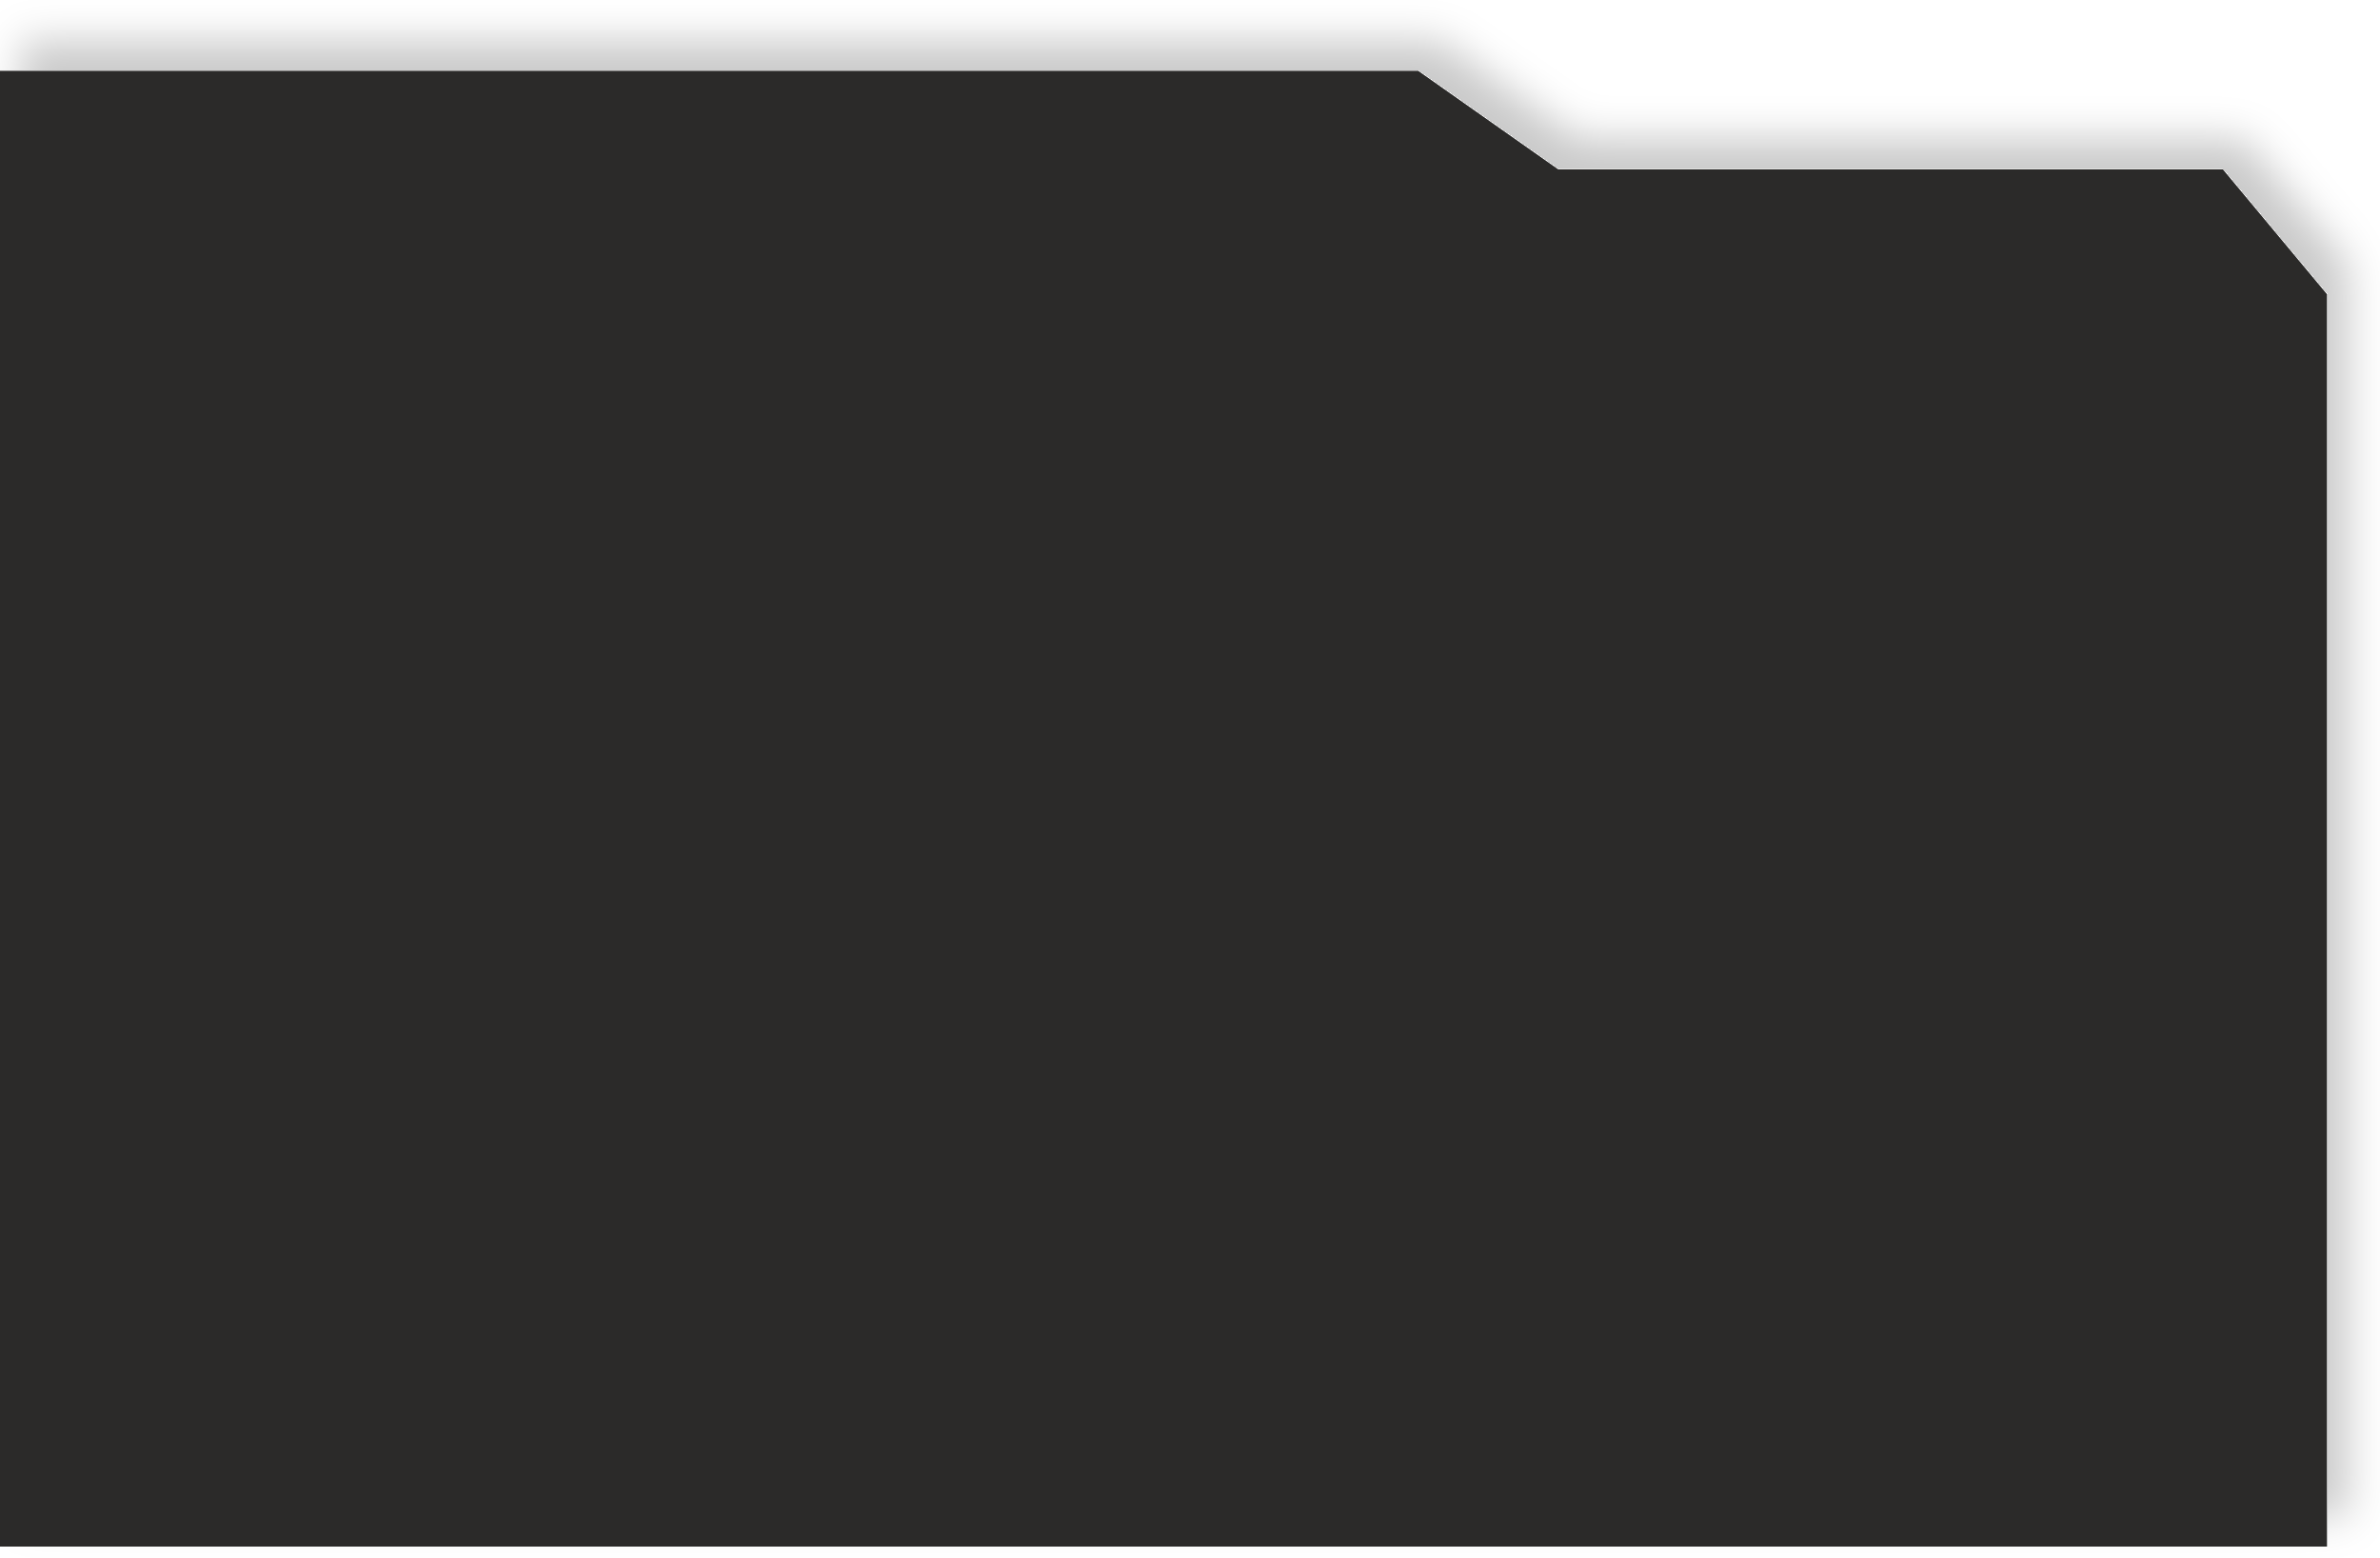
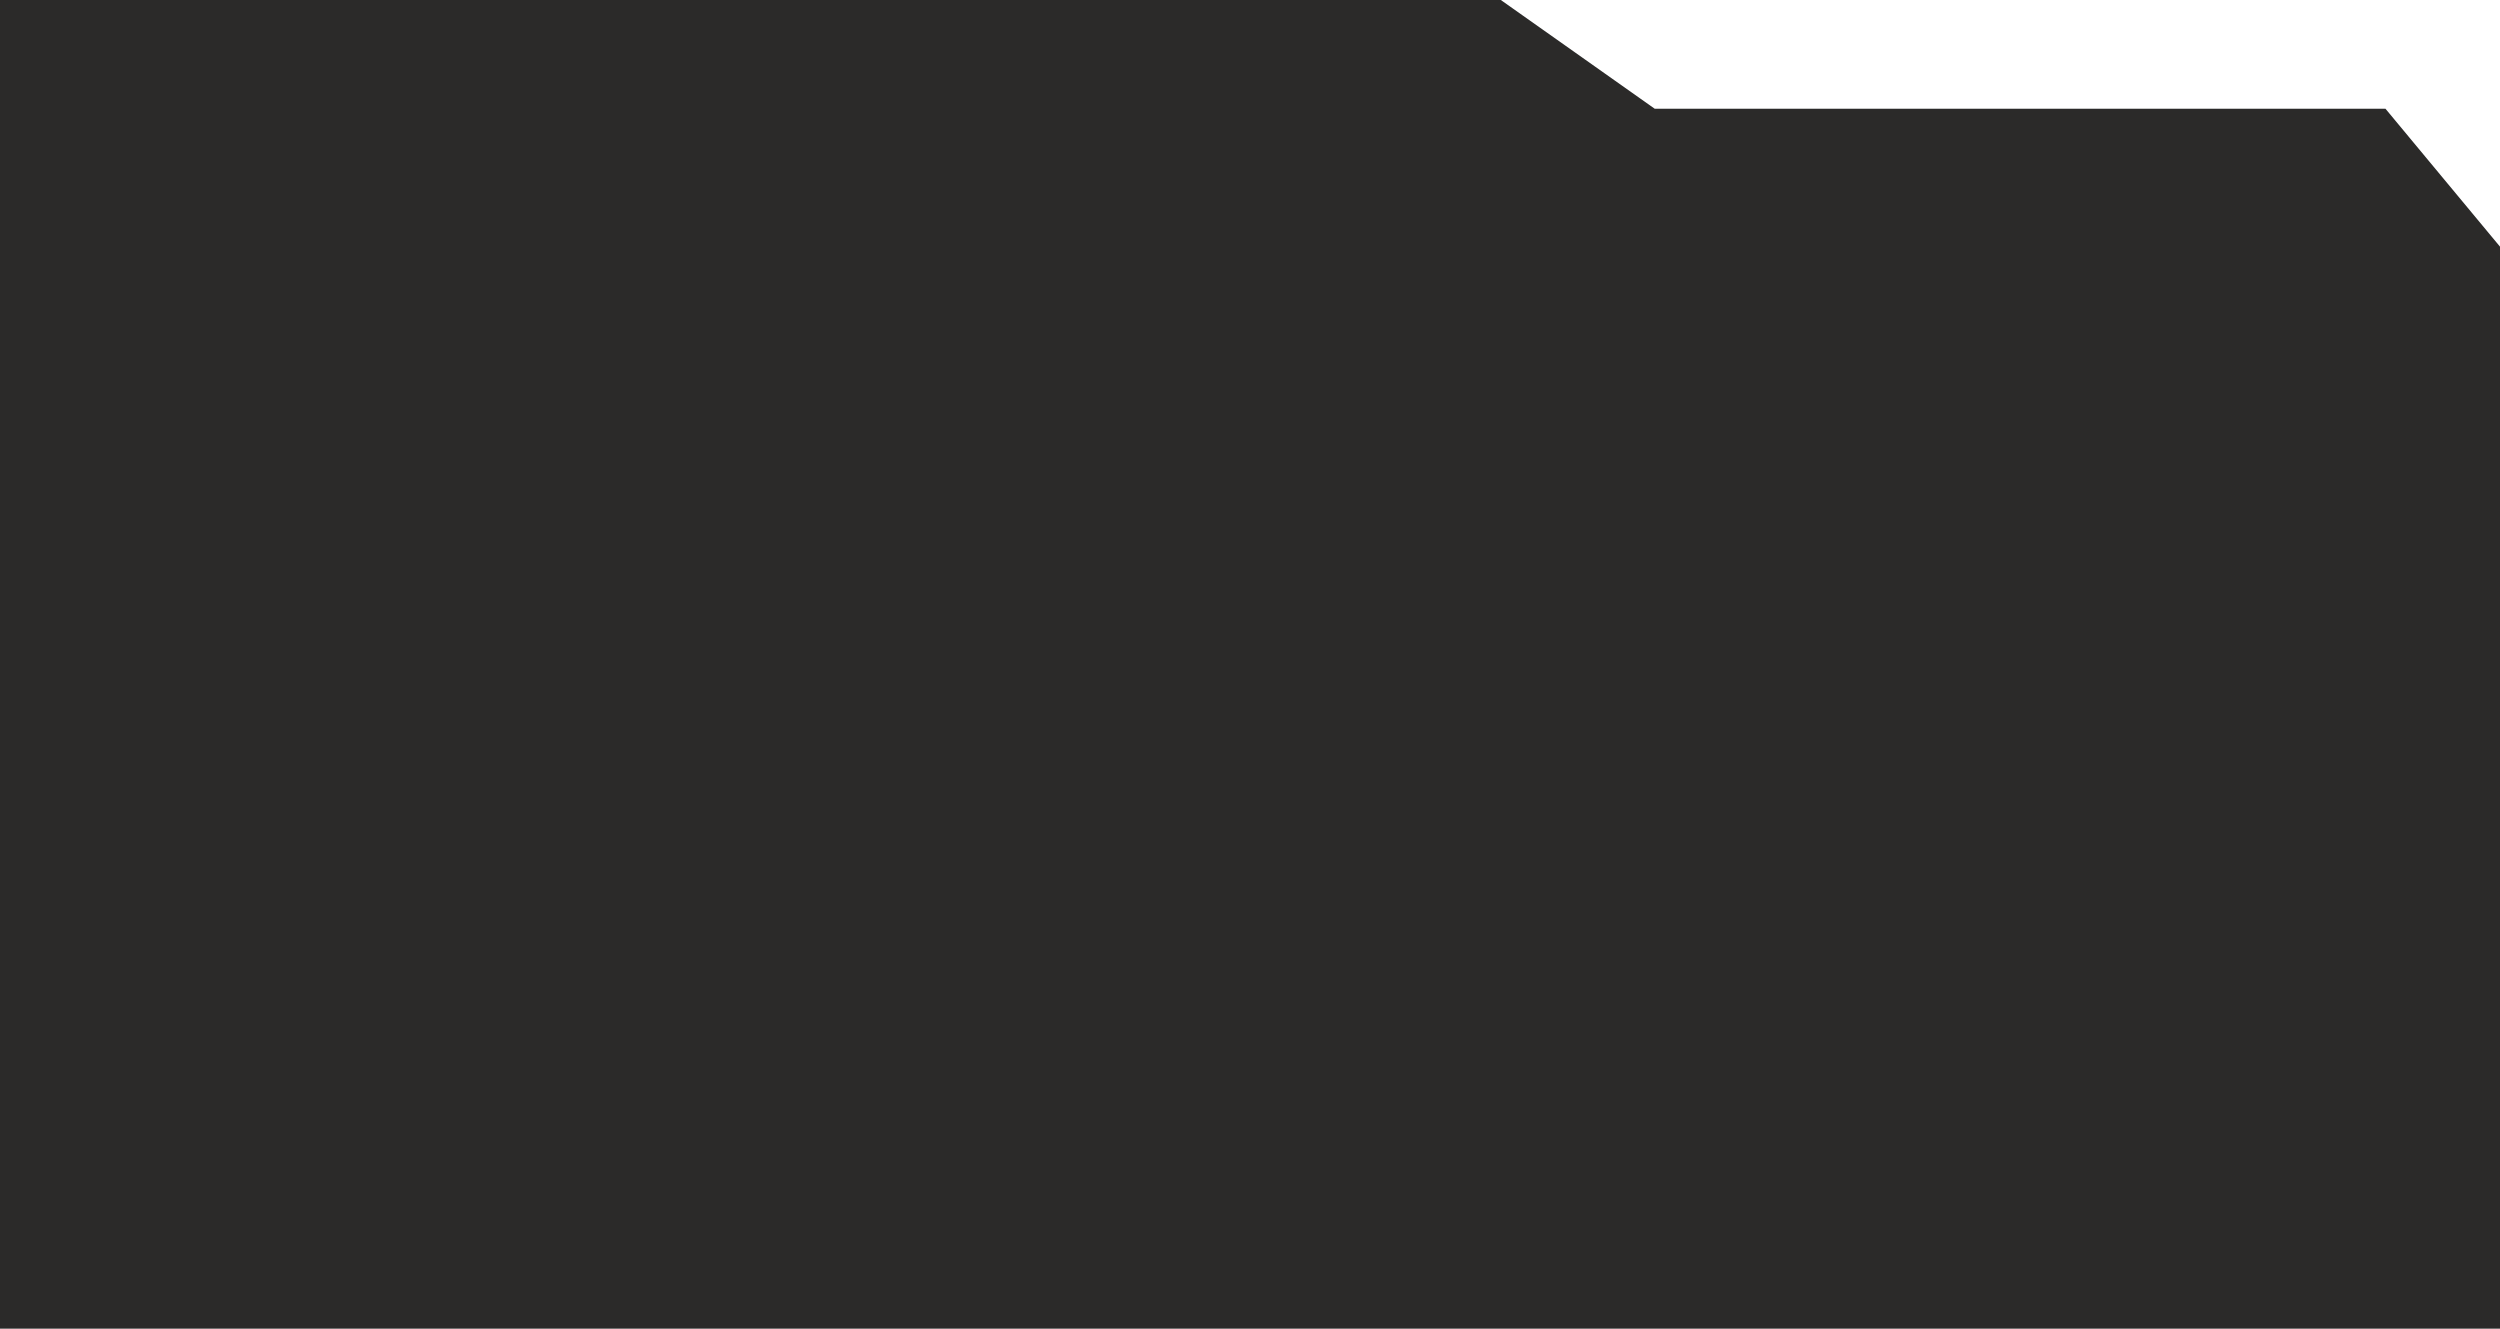
- <svg xmlns="http://www.w3.org/2000/svg" width="1280" height="838" viewBox="0 0 1280 838" fill="none">
-   <g filter="url(#filter0_d_319_4433)">
-     <path d="M-4781 287.261V832H1251.5V158.281L1195.48 91.077H838L762.703 38.08H-4781V287.261Z" fill="#2B2A29" />
-   </g>
-   <defs>
-     <filter id="filter0_d_319_4433" x="-4792" y="0.08" width="6076.5" height="837.92" filterUnits="userSpaceOnUse" color-interpolation-filters="sRGB">
-       <feFlood flood-opacity="0" result="BackgroundImageFix" />
-       <feColorMatrix in="SourceAlpha" type="matrix" values="0 0 0 0 0 0 0 0 0 0 0 0 0 0 0 0 0 0 127 0" result="hardAlpha" />
-       <feOffset dx="11" dy="-16" />
-       <feGaussianBlur stdDeviation="11" />
-       <feComposite in2="hardAlpha" operator="out" />
-       <feColorMatrix type="matrix" values="0 0 0 0 0 0 0 0 0 0 0 0 0 0 0 0 0 0 0.21 0" />
-       <feBlend mode="normal" in2="BackgroundImageFix" result="effect1_dropShadow_319_4433" />
-       <feBlend mode="normal" in="SourceGraphic" in2="effect1_dropShadow_319_4433" result="shape" />
-     </filter>
-   </defs>
+ <svg xmlns="http://www.w3.org/2000/svg" width="1223" height="650" viewBox="0 0 1223 650" fill="none">
+   <path d="M0 250.143V650H1223V120.665L1166.98 53.202H809.5L734.203 0H0V250.143Z" fill="#2B2A29" />
</svg>
